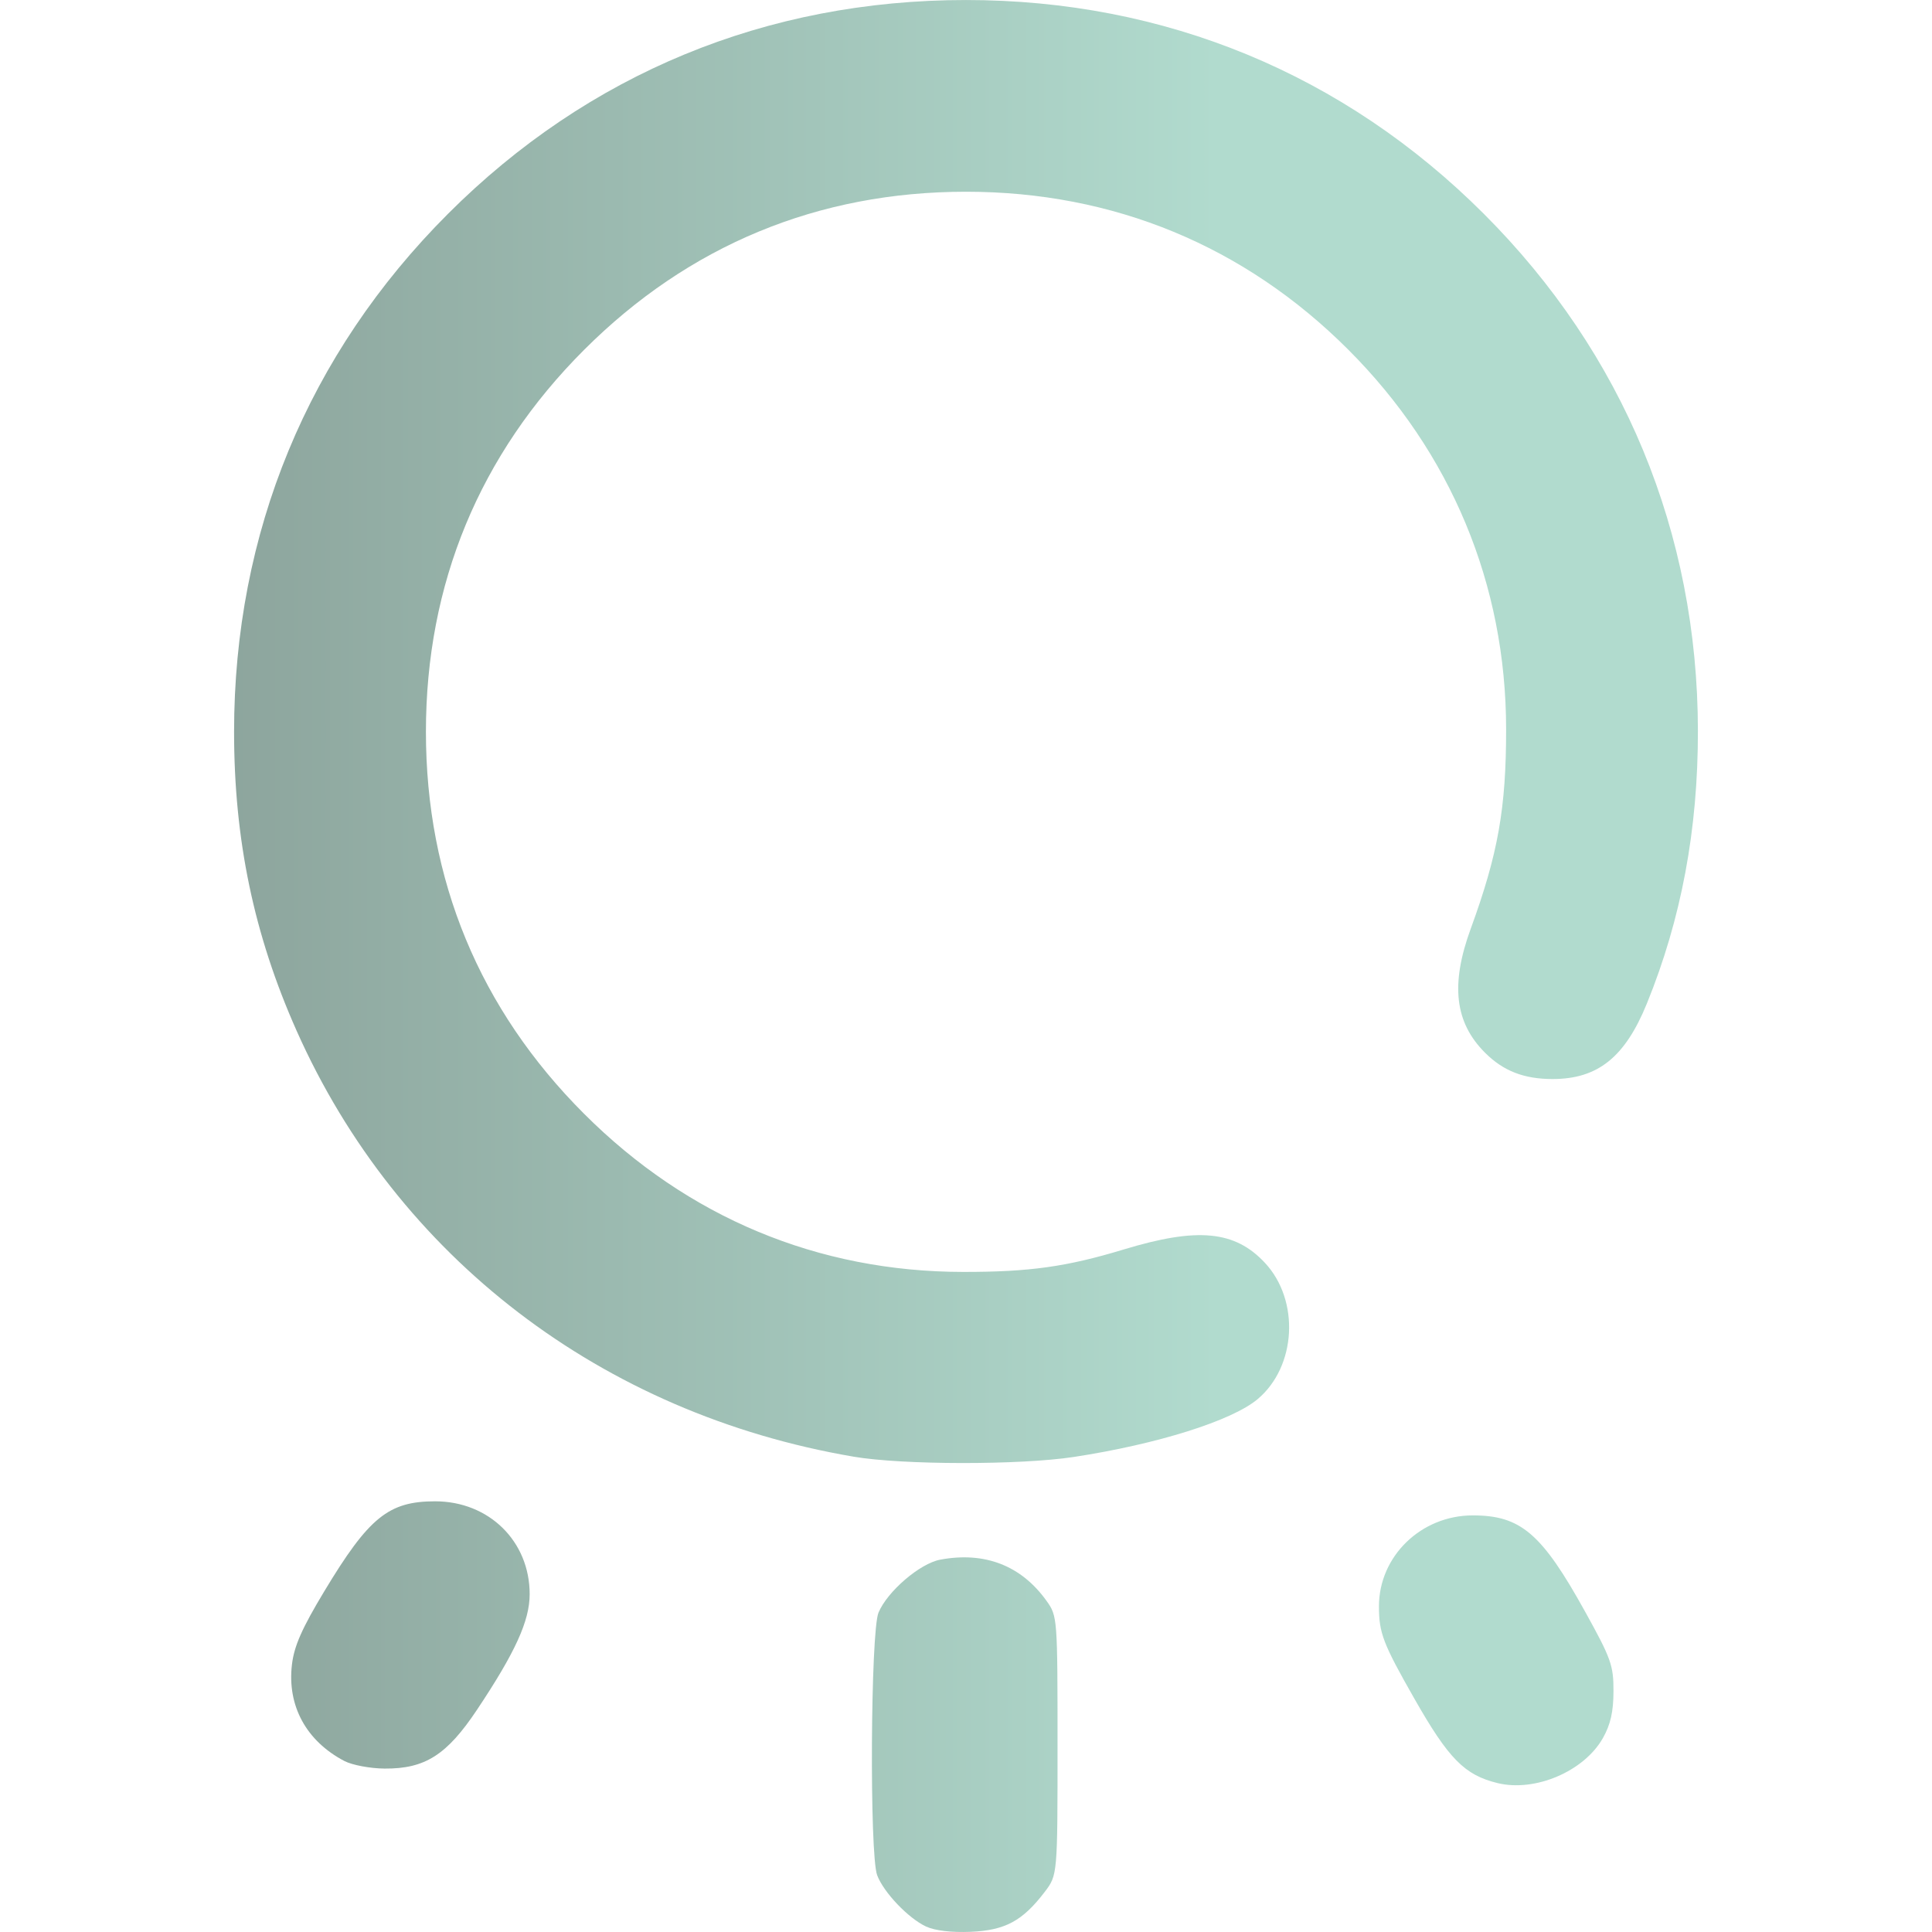
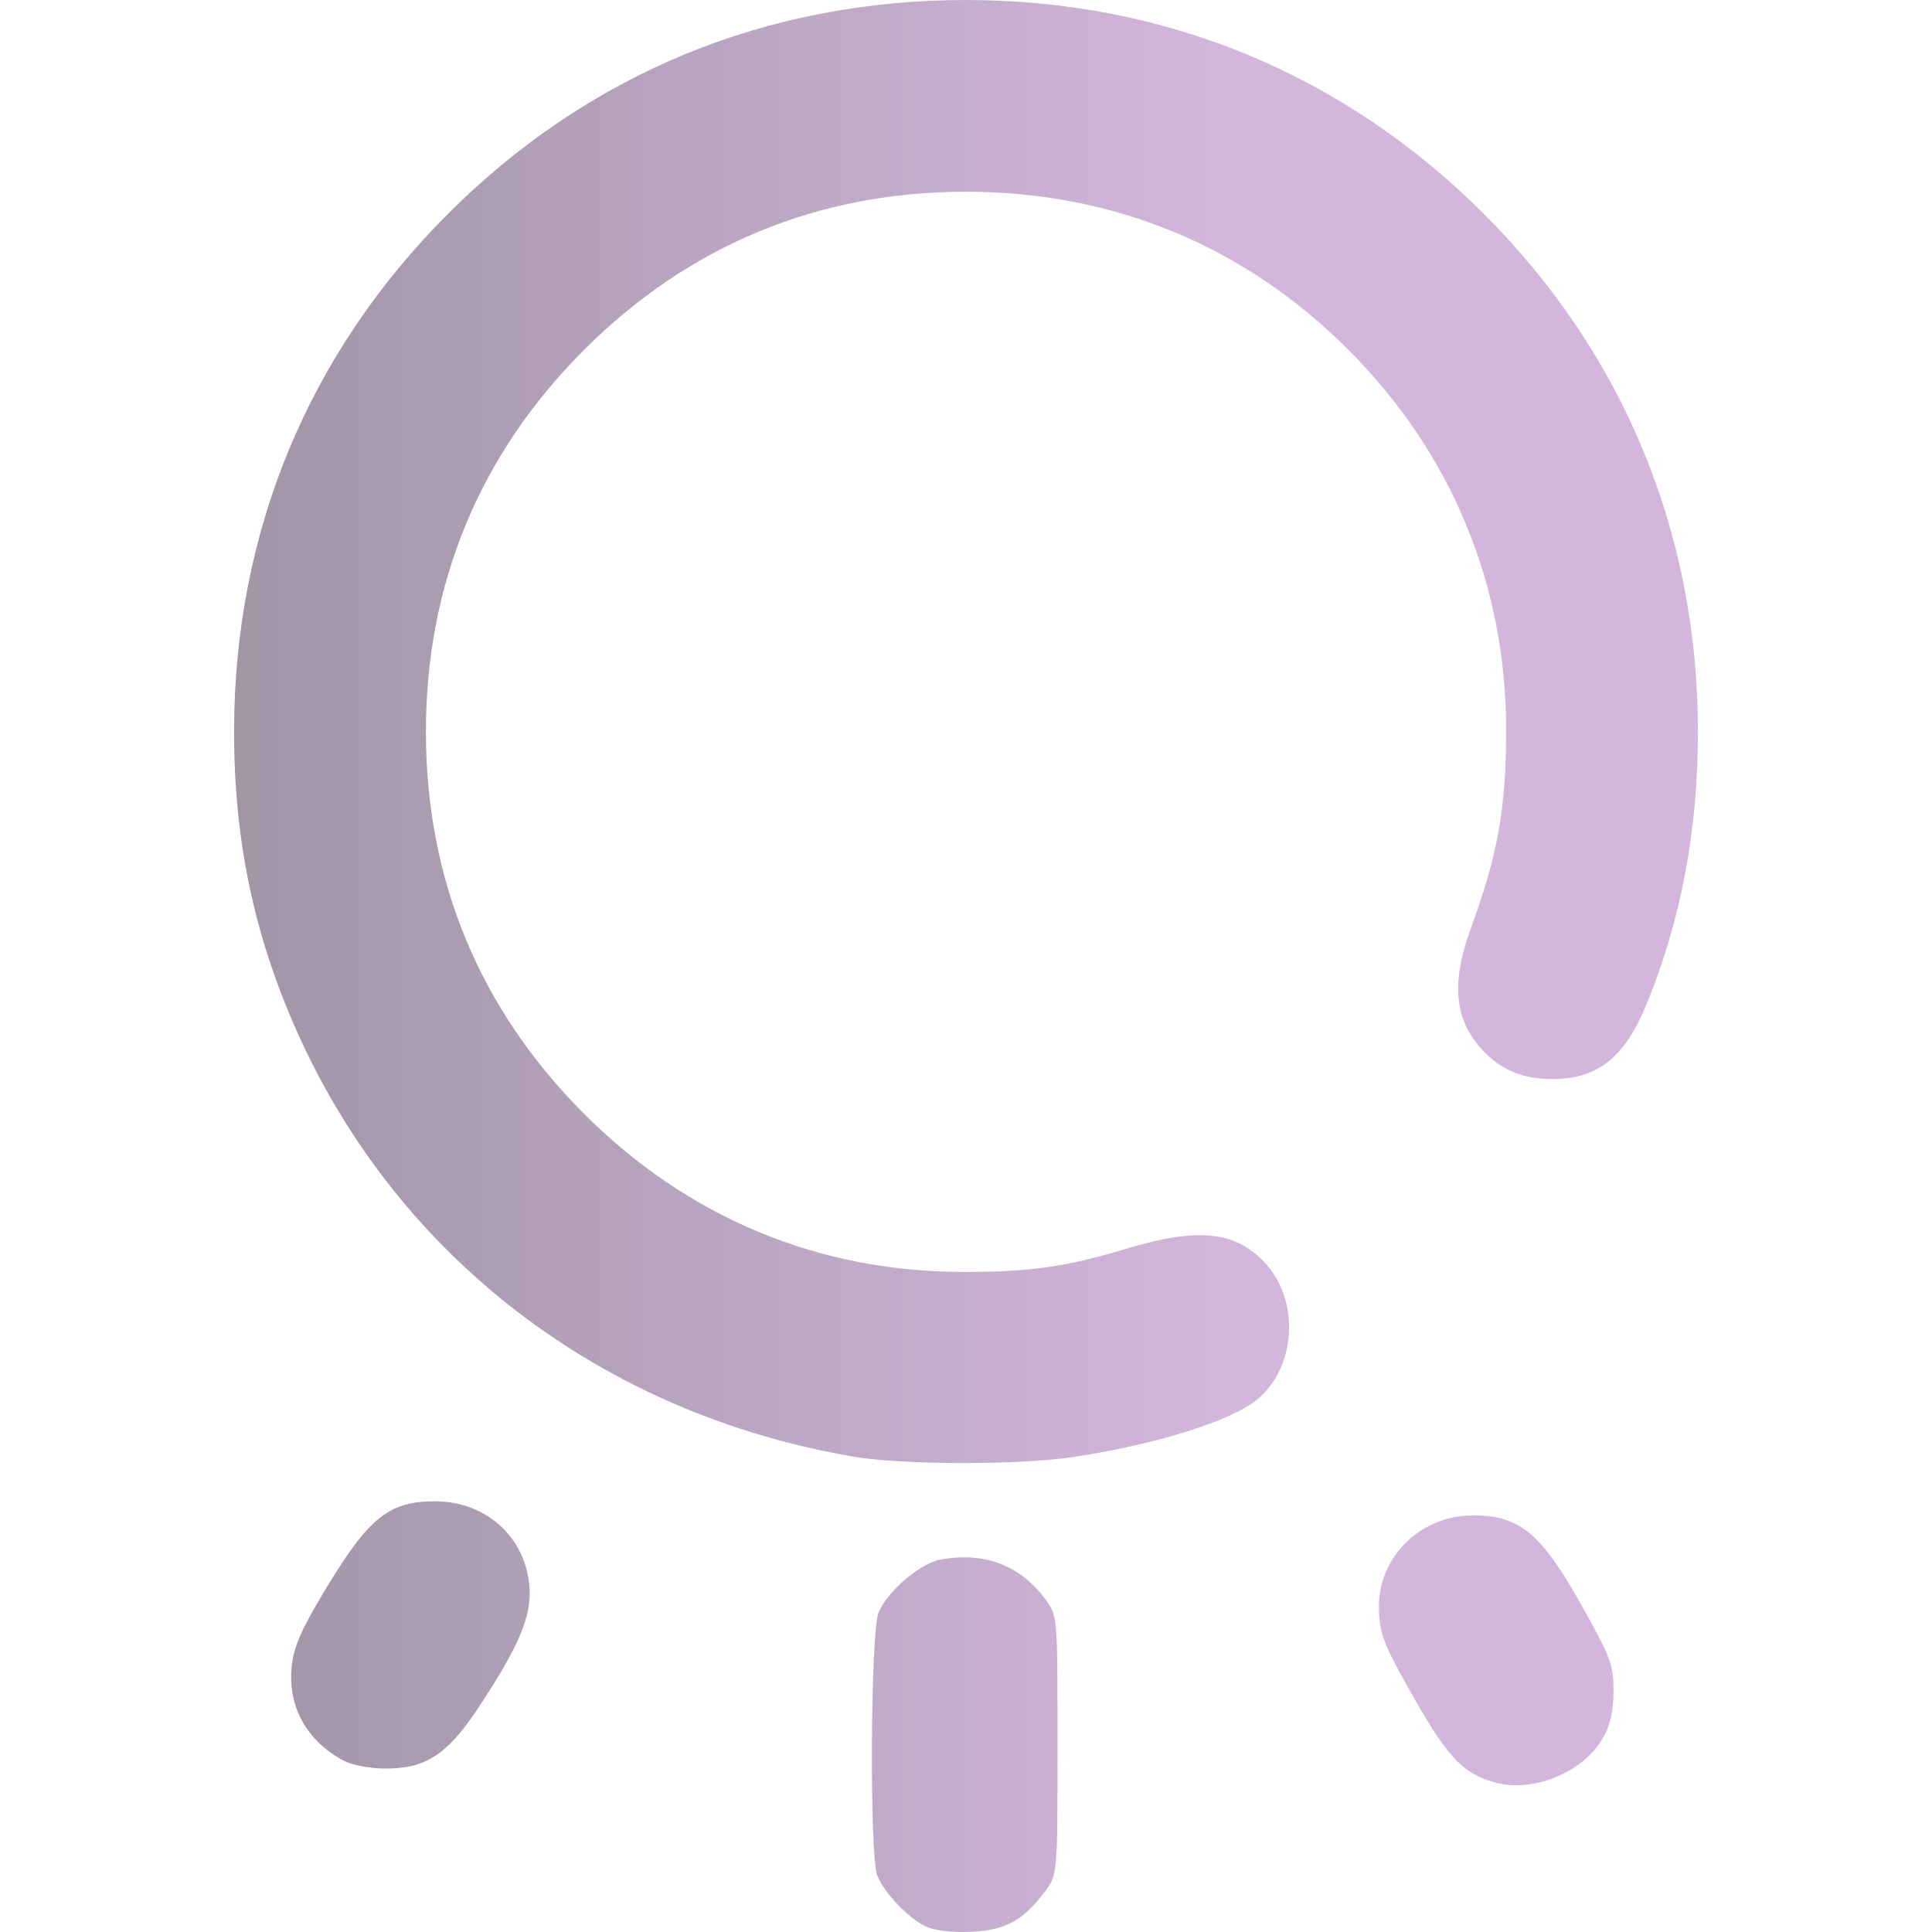
<svg xmlns="http://www.w3.org/2000/svg" xmlns:xlink="http://www.w3.org/1999/xlink" width="512" height="512" viewBox="0 0 135.467 135.467" version="1.1" id="svg1" xml:space="preserve">
  <defs id="defs1">
    <linearGradient id="linearGradient8">
-       <stop style="stop-color:#8DA59D;stop-opacity:1;" offset="0" id="stop8" />
-       <stop style="stop-color:#B1DBCE;stop-opacity:1" offset="1" id="stop9" />
+       <stop style="stop-color:#A195A6;stop-opacity:1;" offset="0" id="stop8" />
+       <stop style="stop-color:#D2B6DB;stop-opacity:1" offset="1" id="stop9" />
    </linearGradient>
    <linearGradient xlink:href="#linearGradient8" id="linearGradient9" x1="63.346" y1="198.606" x2="122.798" y2="198.606" gradientUnits="userSpaceOnUse" gradientTransform="translate(0.7788462,-83.33654)" />
  </defs>
  <g id="layer1" transform="matrix(1.165759,0,0,1.165759,-58.65043,-80.56182)">
    <path style="fill:url(#linearGradient9);fill-opacity:1" d="m 106.016,184.986 c -1.072,-0.499 -2.556,-2.055 -2.946,-3.09 -0.466,-1.237 -0.398,-14.652 0.081,-15.795 0.535,-1.279 2.489,-2.955 3.711,-3.184 2.678,-0.502 4.88,0.353 6.402,2.487 0.647,0.907 0.655,1.012 0.655,8.701 0,7.783 0,7.783 -0.775,8.8 -1.328,1.741 -2.373,2.305 -4.439,2.395 -1.144,0.05 -2.161,-0.069 -2.687,-0.314 z m 34.368,-8.631 c -1.983,-0.484 -2.941,-1.457 -5.002,-5.078 -1.887,-3.314 -2.131,-3.95 -2.131,-5.552 0,-3.014 2.534,-5.471 5.642,-5.471 2.886,0 4.151,1.083 6.753,5.779 1.571,2.836 1.716,3.241 1.712,4.798 -0.003,1.235 -0.178,2.006 -0.638,2.819 -1.132,1.999 -4.078,3.257 -6.335,2.705 z m -69.363,-1.329 c -2.296,-1.208 -3.444,-3.322 -3.15,-5.8 0.132,-1.115 0.598,-2.17 1.944,-4.406 2.68,-4.45 3.866,-5.413 6.666,-5.413 3.241,0 5.688,2.403 5.688,5.585 0,1.602 -0.866,3.503 -3.166,6.951 -1.816,2.722 -3.126,3.556 -5.557,3.539 -0.871,-0.006 -1.958,-0.211 -2.425,-0.457 z M 101.641,156.72 C 86.507,154.137 74.207,144.725 68.144,131.088 c -2.562,-5.762 -3.754,-11.467 -3.754,-17.964 0,-11.973 4.444,-22.735 12.867,-31.157 8.434,-8.434 19.157,-12.859 31.157,-12.859 11.96,0 22.736,4.451 31.151,12.866 8.393,8.393 12.856,19.172 12.871,31.083 0.007,5.946 -0.998,11.318 -3.07,16.41 -1.315,3.23 -2.952,4.541 -5.672,4.541 -1.72,0 -2.966,-0.485 -4.063,-1.583 -1.821,-1.821 -2.085,-4.102 -0.863,-7.448 1.649,-4.513 2.136,-7.263 2.132,-12.025 -0.008,-8.699 -3.309,-16.629 -9.497,-22.817 -6.239,-6.239 -14.123,-9.496 -22.989,-9.496 -8.9,0 -16.684,3.223 -22.973,9.512 -6.289,6.289 -9.512,14.073 -9.512,22.973 0,8.9 3.223,16.684 9.512,22.973 6.238,6.238 14.068,9.505 22.801,9.513 3.989,0.004 6.224,-0.309 9.668,-1.354 4.433,-1.345 6.674,-1.132 8.482,0.806 2.108,2.26 1.897,6.235 -0.436,8.198 -1.545,1.3 -6.027,2.71 -11.051,3.478 -3.247,0.496 -10.311,0.487 -13.264,-0.017 z" id="path8" />
  </g>
</svg>
